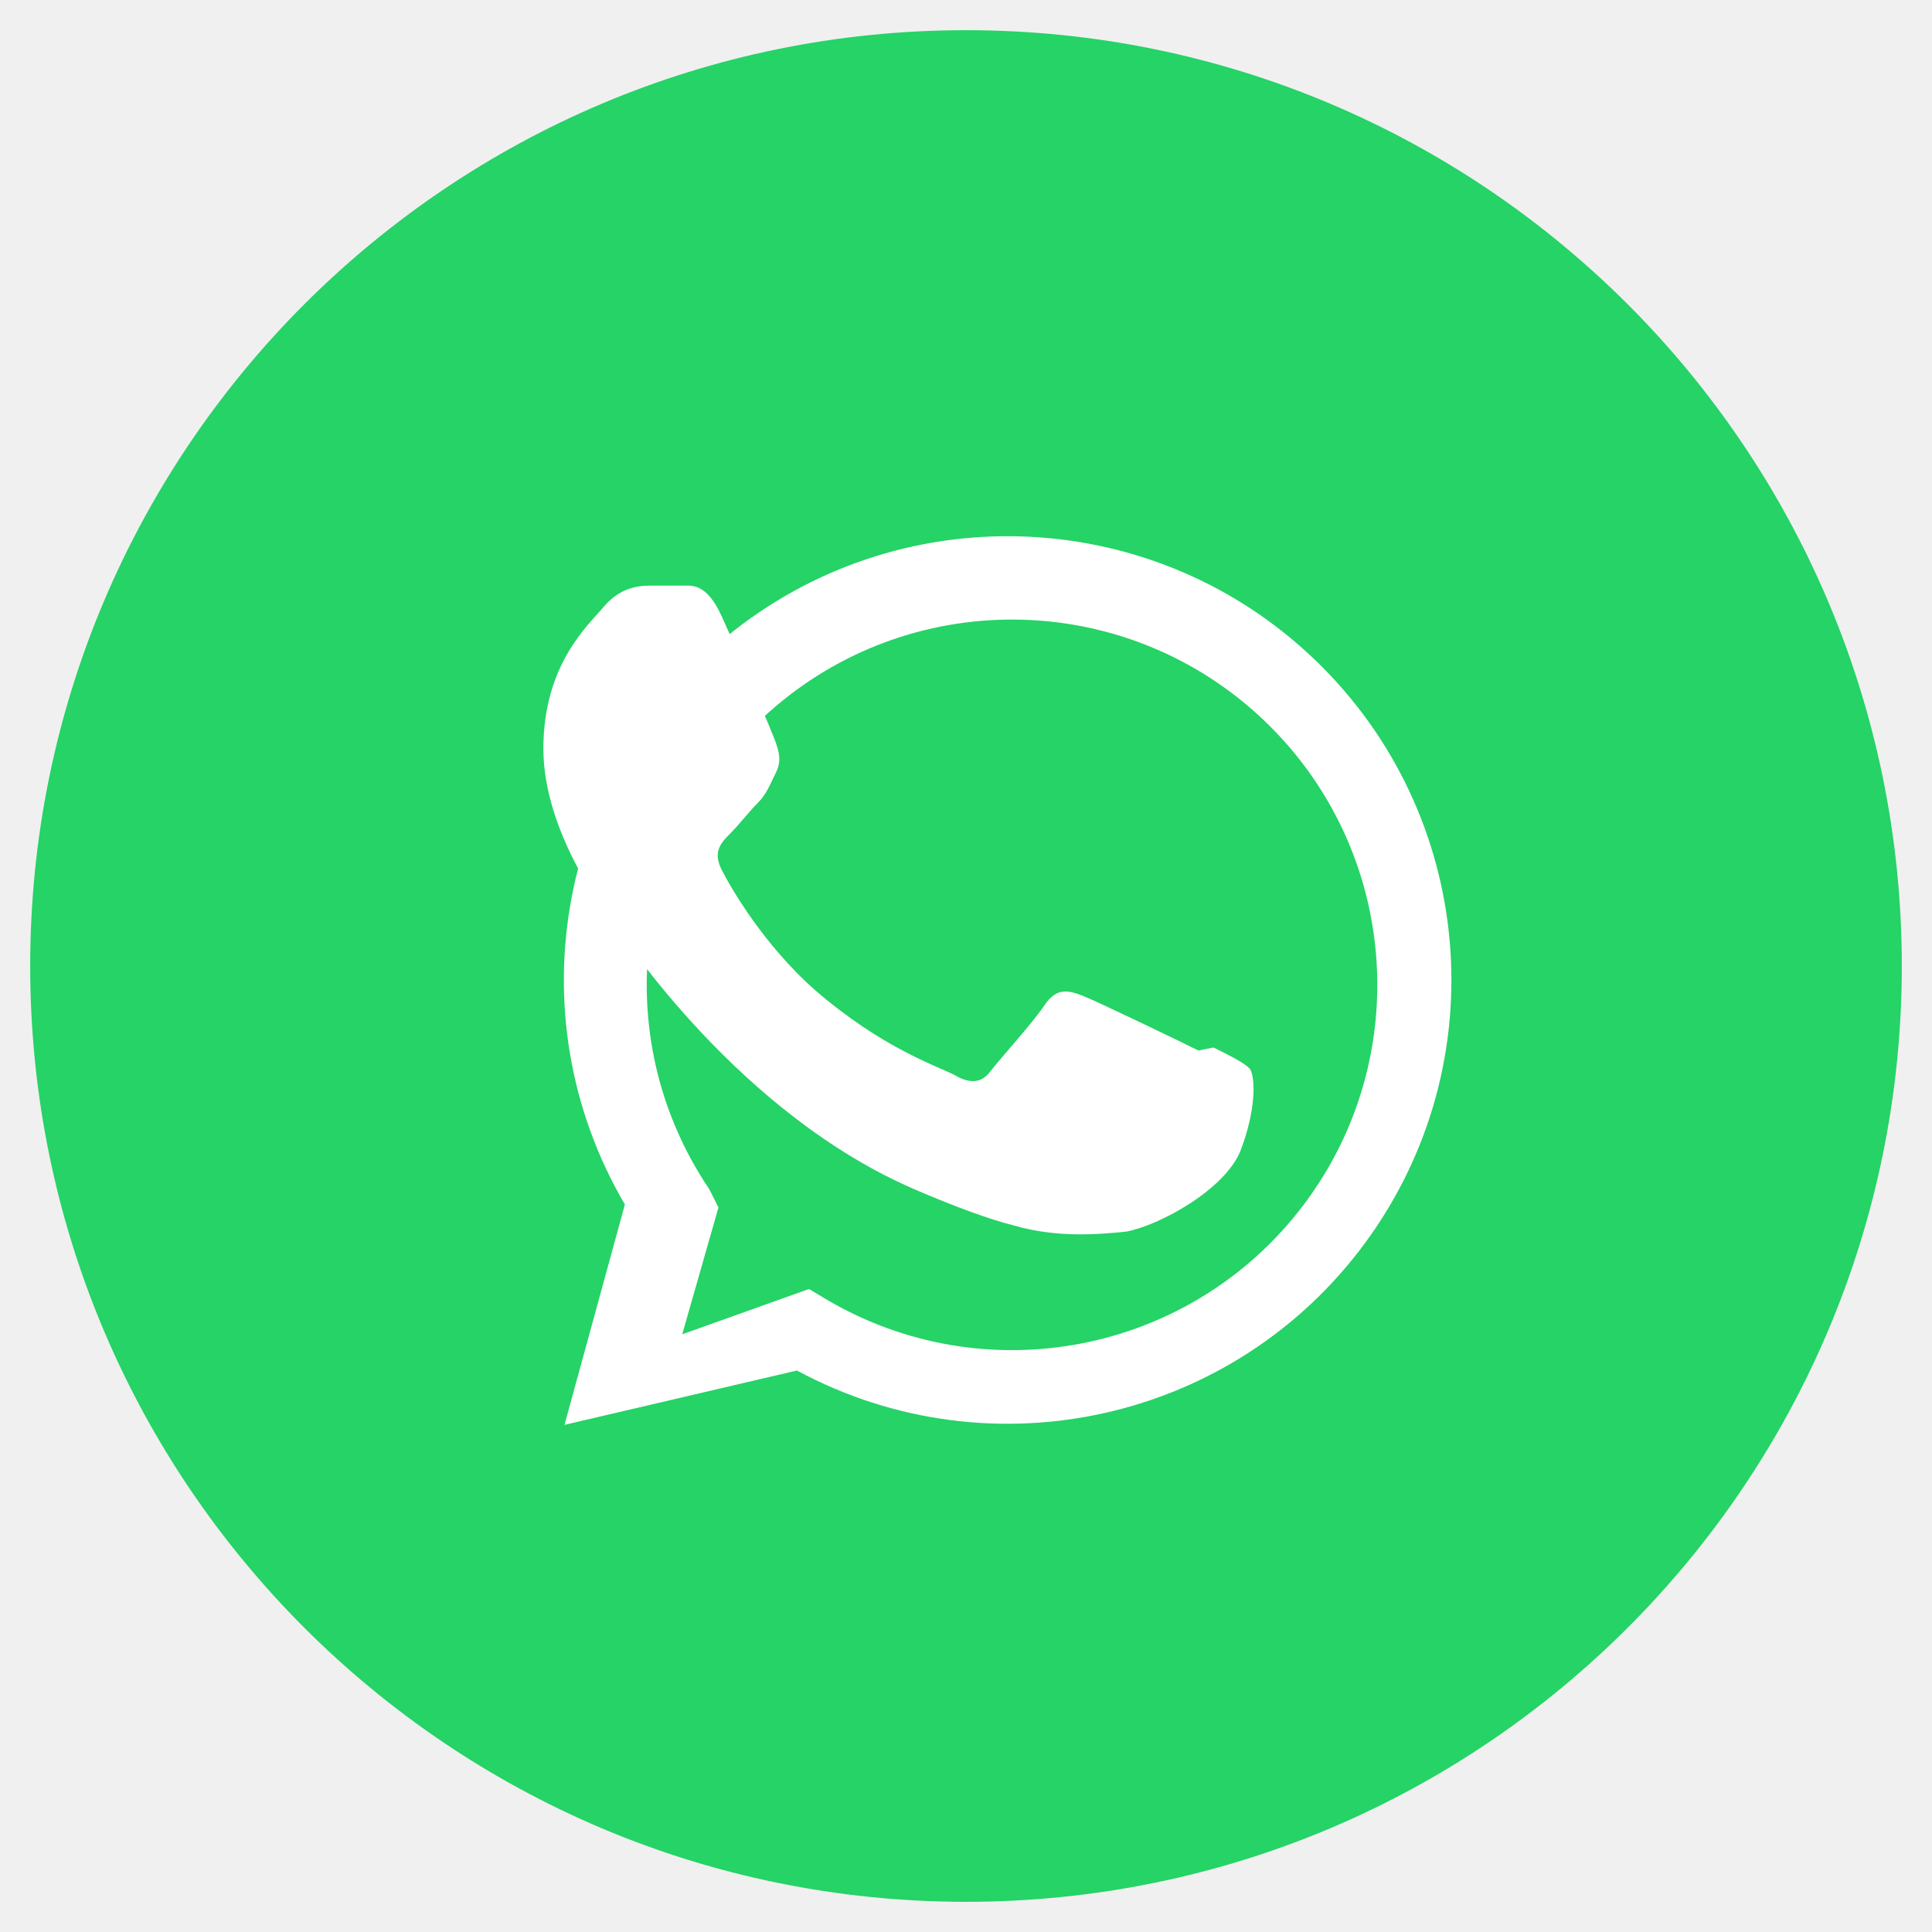
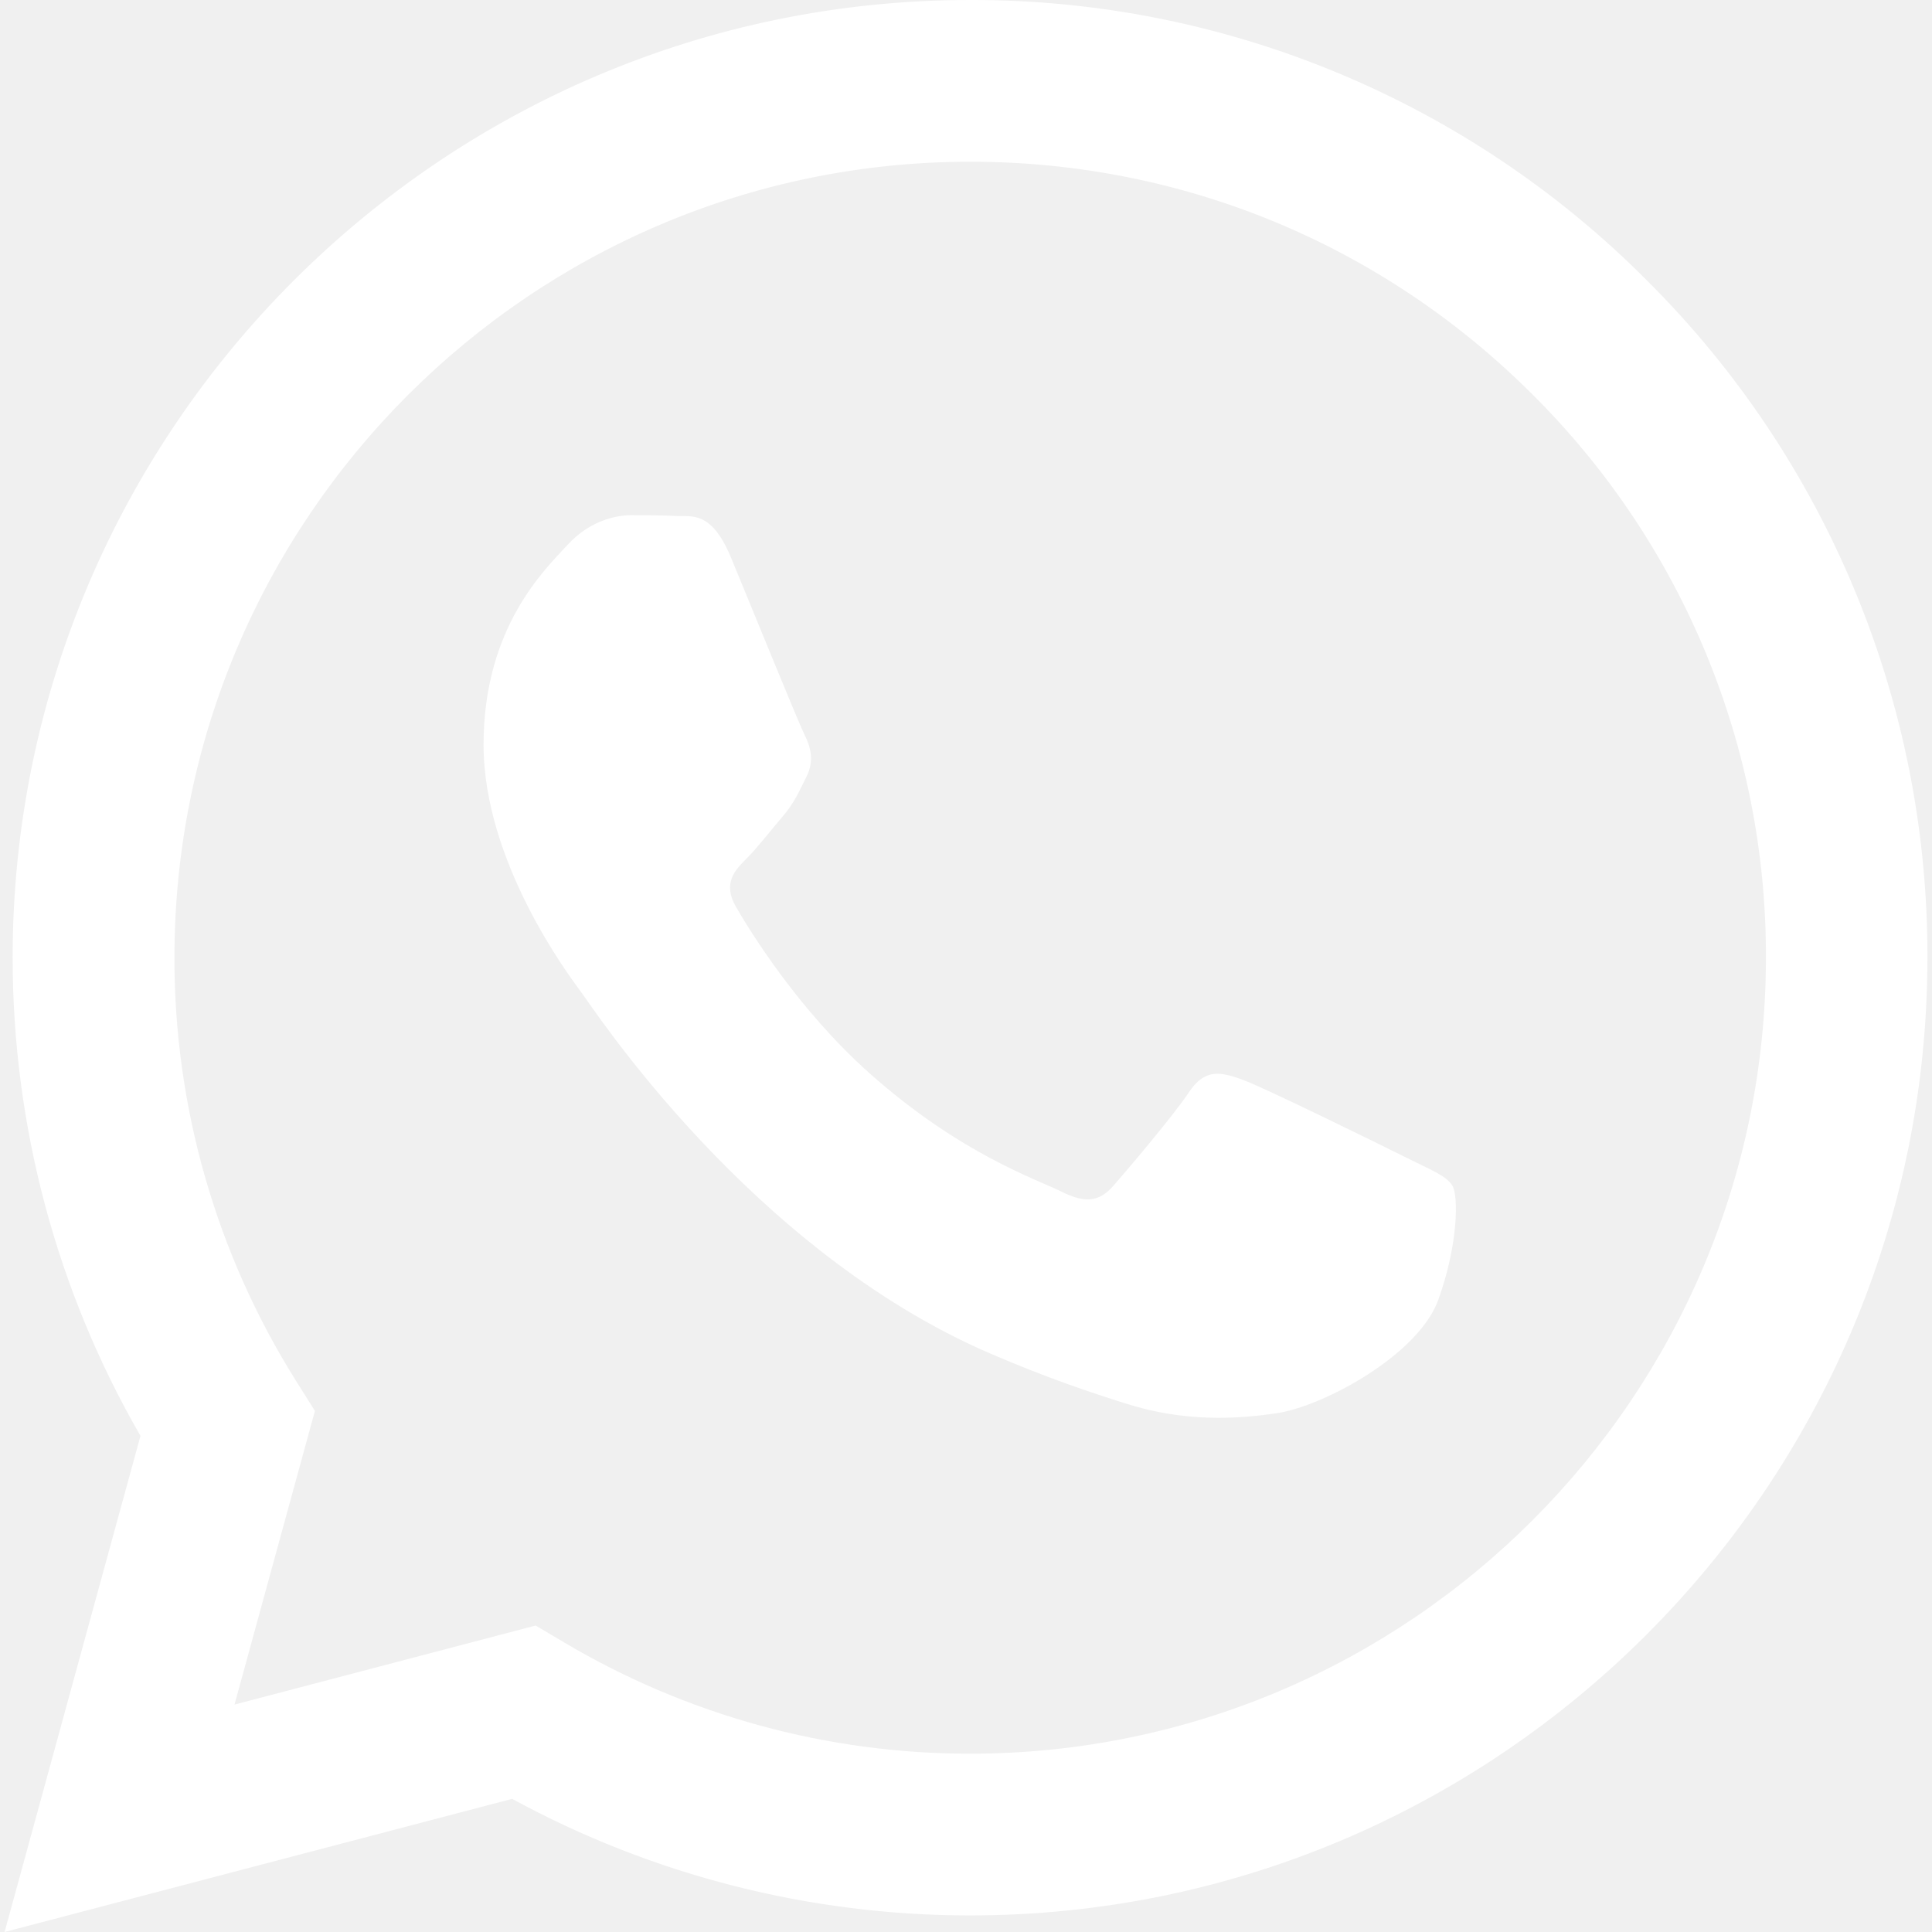
- <svg xmlns="http://www.w3.org/2000/svg" viewBox="0 0 64 64" role="img" aria-label="WhatsApp">
-   <circle cx="32" cy="32" r="31" fill="#25D366" />
-   <path fill="#fff" d="M18.7 47.2l2-7.3a14.7 14.7 0 1 1 5.7 5.5l-7.7 1.8zm8.1-4.5.5.3a12.1 12.1 0 1 0-3.8-3.6l.3.6-1.2 4.2 4.2-1.5z" />
-   <path fill="#fff" d="M39.7 34.8c-.6-.3-3.3-1.6-3.8-1.8-.5-.2-.9-.3-1.3.3-.4.6-1.5 1.8-1.8 2.2-.3.4-.7.4-1.2.1-.6-.3-2.4-.9-4.6-2.8-1.7-1.5-2.8-3.4-3.1-4-.3-.6 0-.9.3-1.2.3-.3.6-.7.9-1 .3-.3.4-.6.6-1 .2-.4.1-.7 0-1-.1-.3-1.3-3.1-1.8-4.2-.5-1.1-1-1-1.3-1h-1.1c-.4 0-1 .1-1.5.7-.5.6-2 1.9-2 4.7s2.1 5.5 2.4 5.9c.3.4 4.1 6.2 9.9 8.7 1.4.6 2.5 1 3.3 1.2 1.4.4 2.7.3 3.7.2 1.1-.2 3.3-1.4 3.8-2.7.5-1.3.5-2.4.3-2.7-.2-.2-.6-.4-1.2-.7z" />
+ <svg xmlns="http://www.w3.org/2000/svg" viewBox="0 0 24 24" role="img" aria-label="WhatsApp">
+   <path fill="#fff" d="M17.472 14.382c-.297-.149-1.758-.867-2.03-.967-.273-.099-.471-.148-.67.15-.197.296-.767.966-.94 1.164-.173.199-.347.223-.644.075-.297-.15-1.255-.463-2.39-1.475-.883-.788-1.48-1.761-1.653-2.059-.173-.297-.018-.458.13-.606.134-.133.298-.347.446-.52.149-.174.198-.298.298-.497.099-.198.05-.371-.025-.52-.075-.149-.669-1.612-.916-2.207-.242-.579-.487-.5-.669-.51-.173-.008-.371-.01-.57-.01-.198 0-.52.074-.792.372-.272.297-1.04 1.016-1.04 2.479 0 1.462 1.065 2.875 1.213 3.074.149.198 2.096 3.2 5.077 4.487.709.306 1.262.489 1.694.625.712.227 1.36.195 1.872.118.571-.085 1.758-.719 2.006-1.413.248-.694.248-1.289.173-1.413-.074-.124-.272-.198-.57-.347M12.05 21.785h-.004a9.87 9.87 0 0 1-5.031-1.378l-.361-.214-3.741.982.999-3.648-.235-.374a9.86 9.86 0 0 1-1.51-5.26c.002-5.45 4.436-9.884 9.889-9.884 2.64.001 5.122 1.03 6.988 2.898a9.825 9.825 0 0 1 2.893 6.994c-.003 5.45-4.437 9.884-9.887 9.884m8.413-18.297A11.815 11.815 0 0 0 12.05 0C5.495 0 .16 5.335.157 11.892c0 2.096.547 4.142 1.588 5.945L.057 24l6.305-1.654a11.882 11.882 0 0 0 5.683 1.448h.005c6.554 0 11.89-5.335 11.893-11.893a11.821 11.821 0 0 0-3.48-8.413Z" />
</svg>
